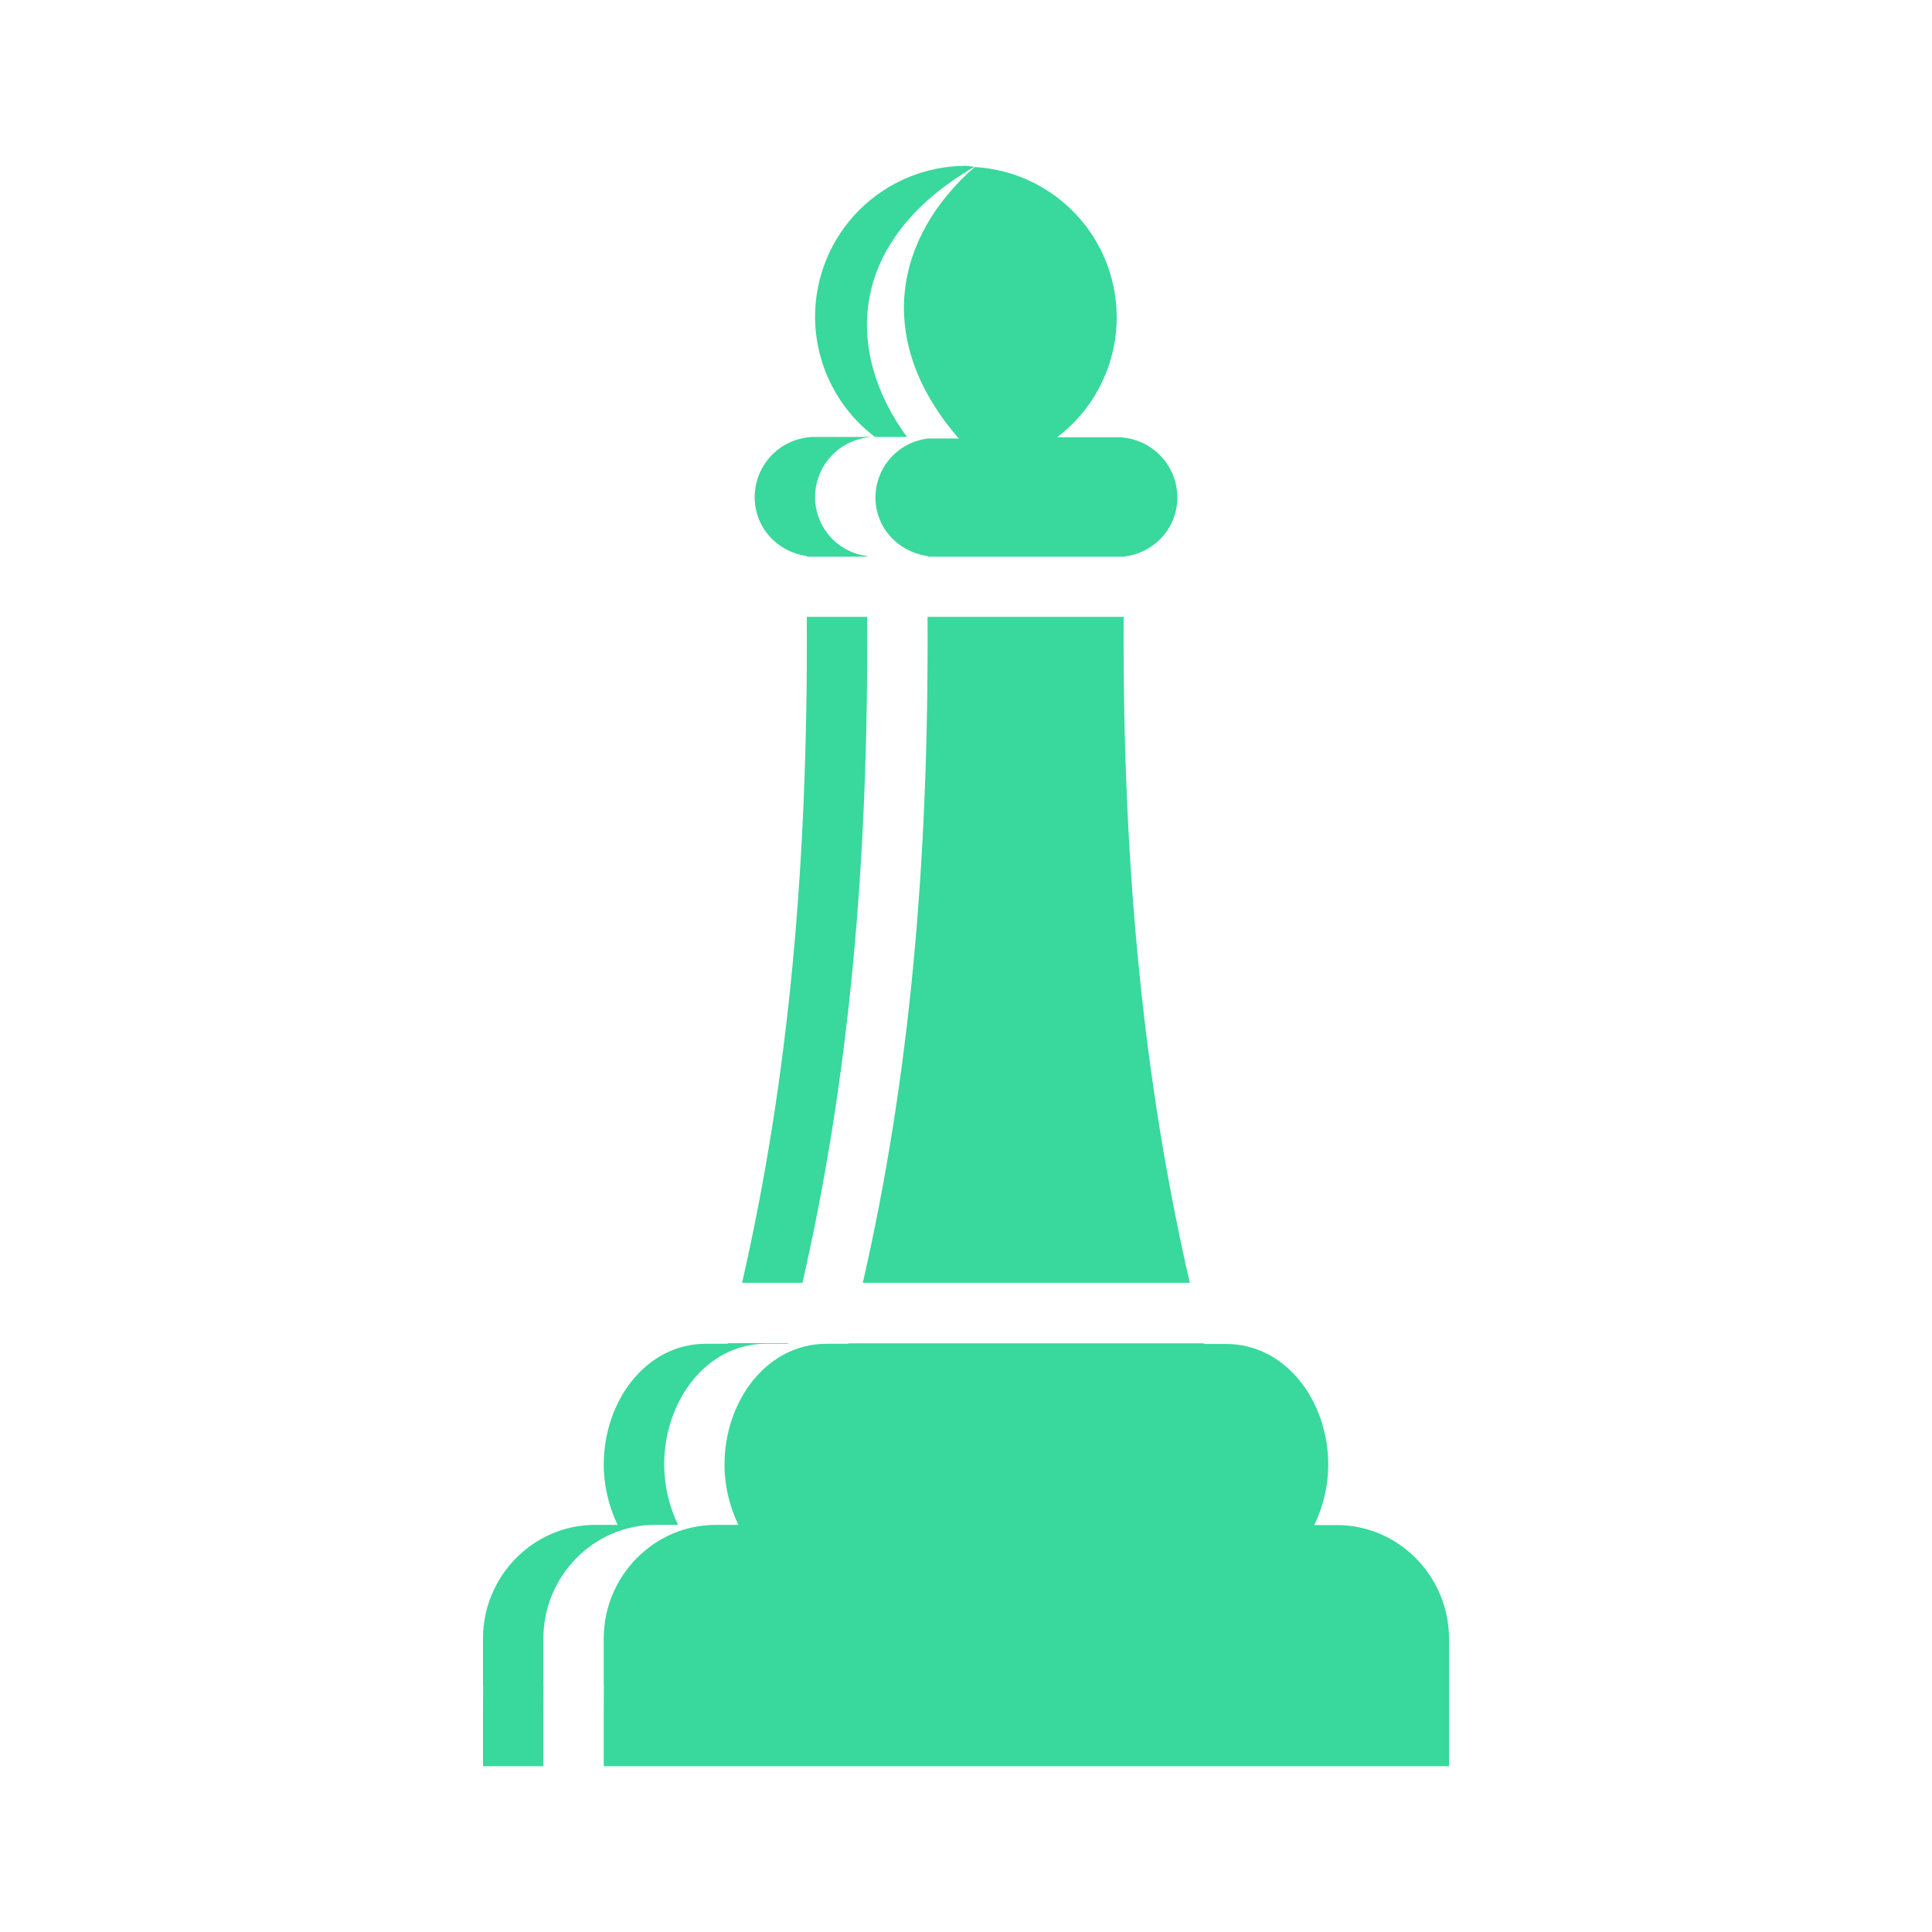
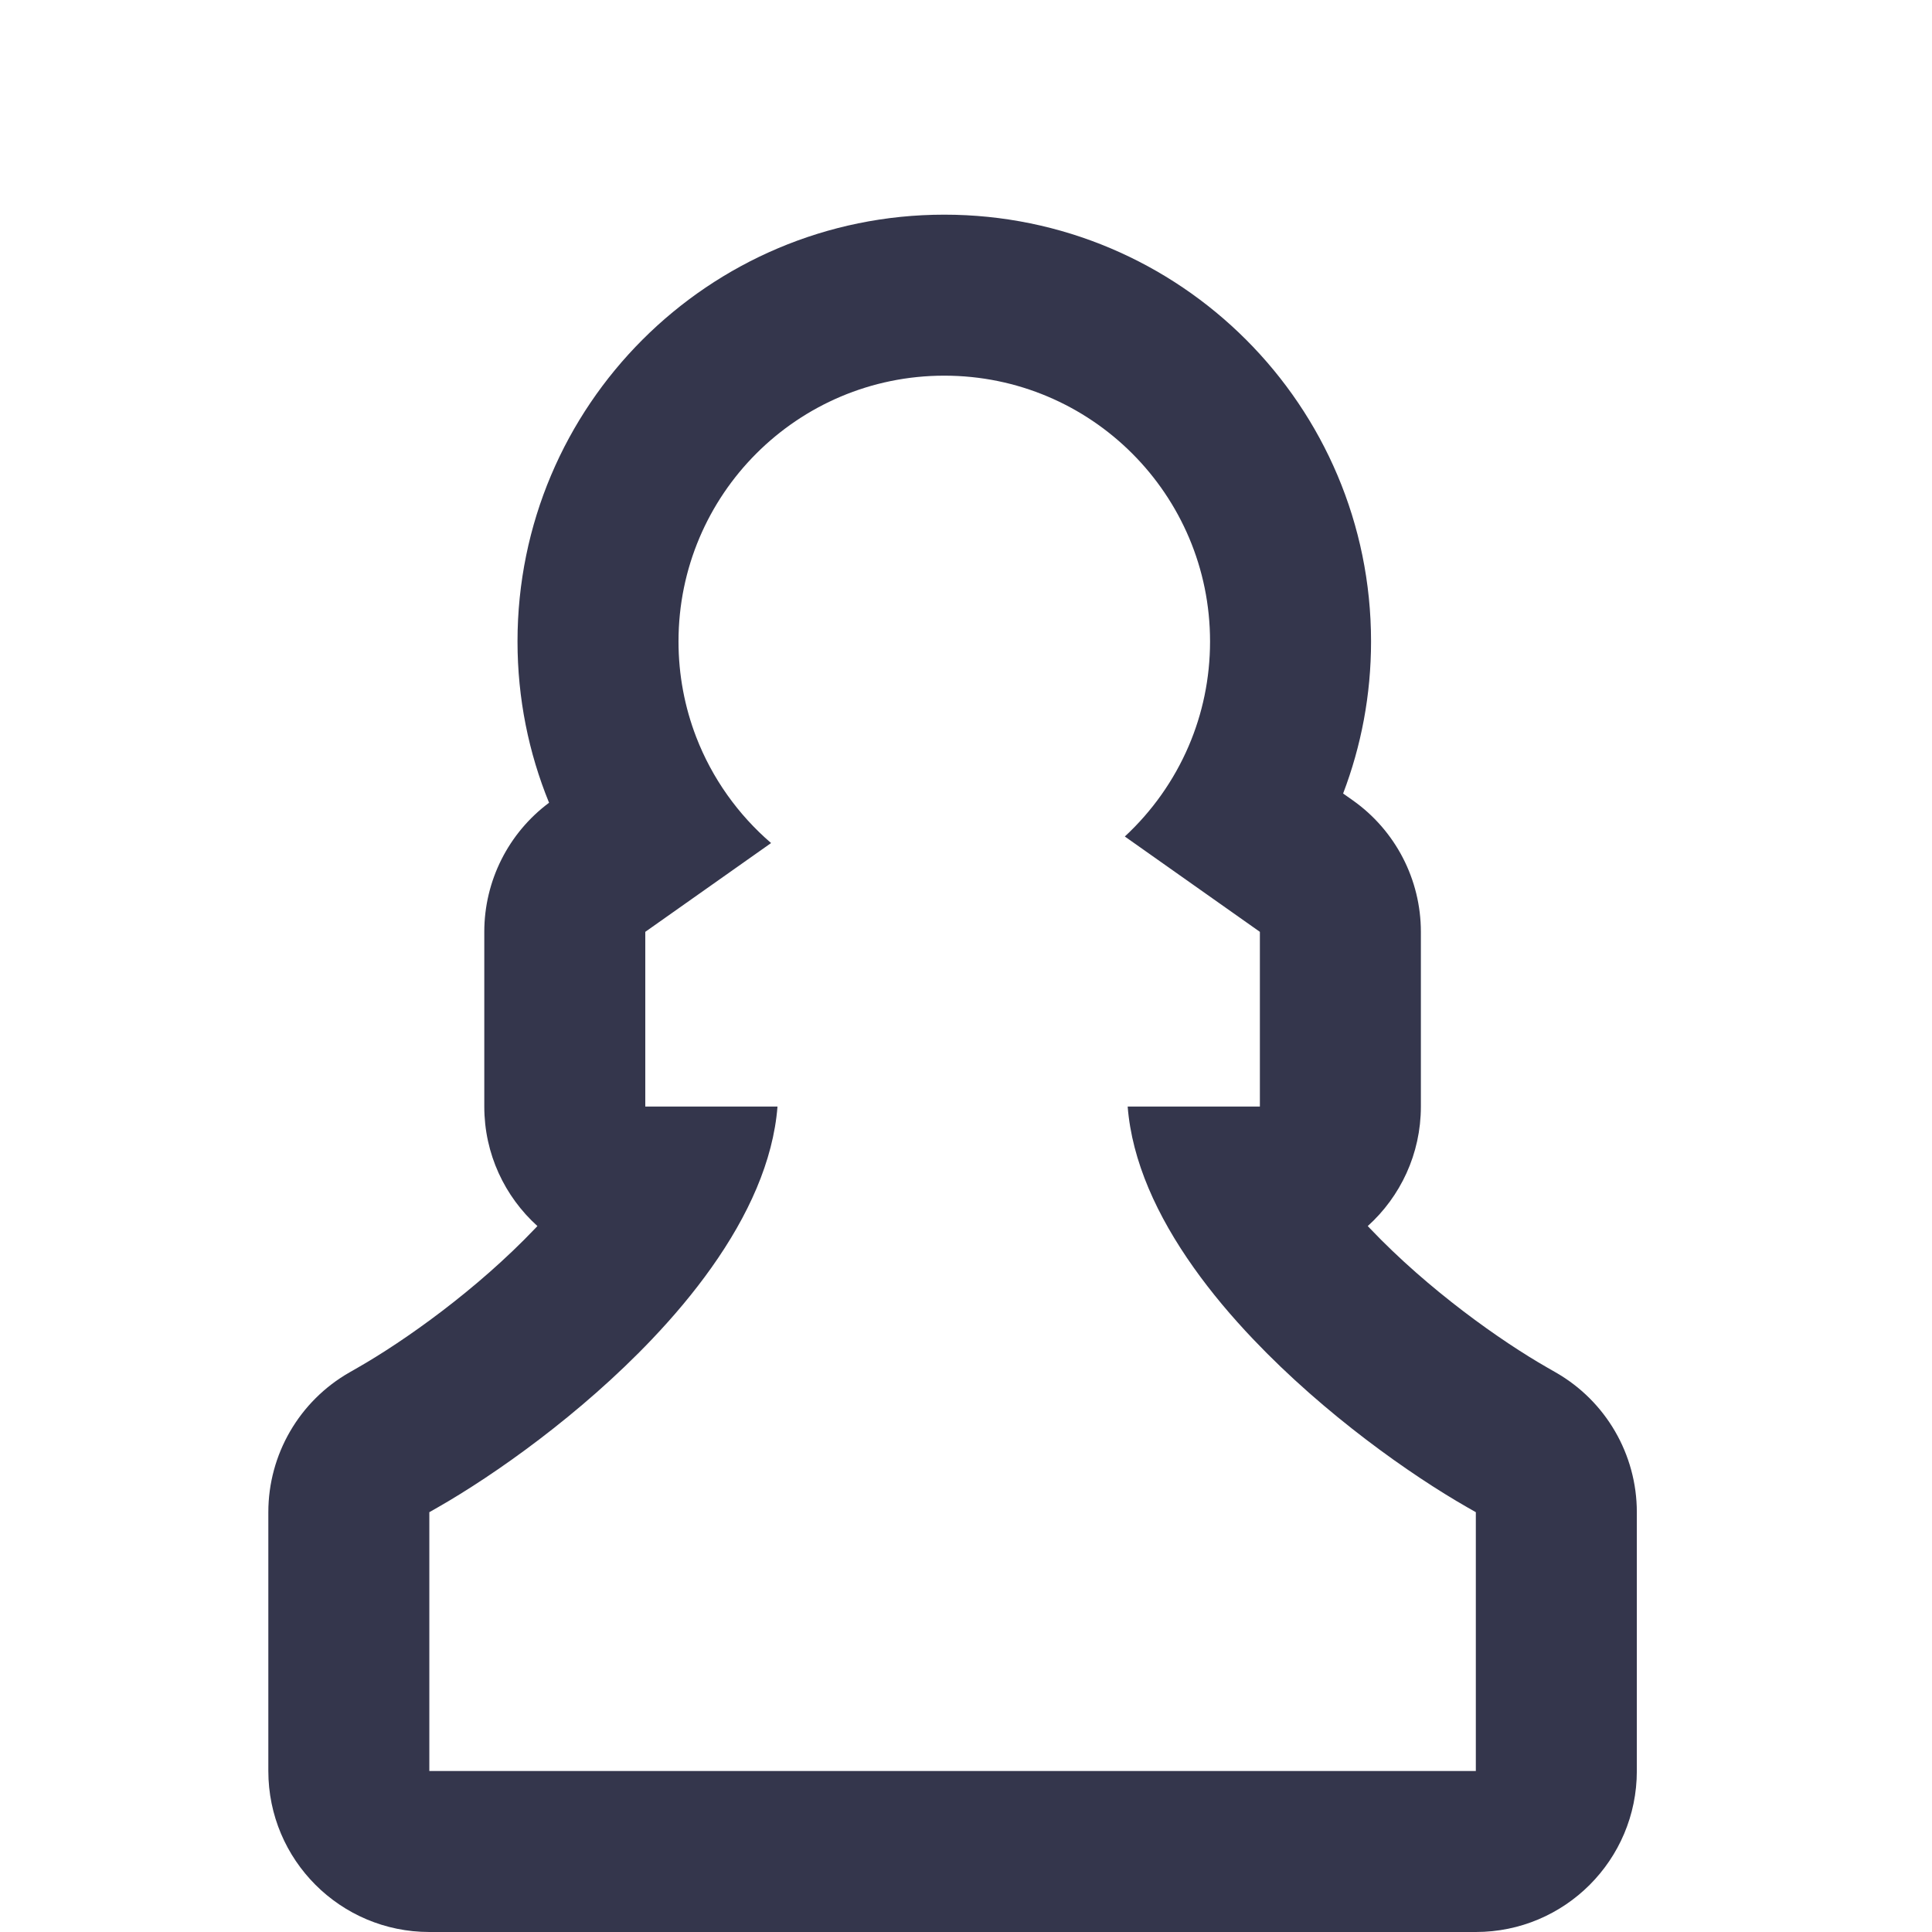
- <svg xmlns="http://www.w3.org/2000/svg" width="32" height="32" viewBox="0 0 32 32" fill="none">
-   <path fill-rule="evenodd" clip-rule="evenodd" d="M16 2.747C15.337 2.747 14.701 3.01 14.232 3.479C13.763 3.948 13.5 4.584 13.5 5.247C13.501 5.633 13.591 6.013 13.763 6.358C13.935 6.704 14.184 7.004 14.492 7.237H13.5C12.946 7.237 12.5 7.683 12.5 8.237C12.5 8.744 12.879 9.142 13.365 9.21V9.22H14.365V9.21C14.127 9.181 13.908 9.066 13.749 8.887C13.59 8.708 13.501 8.477 13.5 8.237C13.5 7.683 13.946 7.237 14.5 7.237H15.022C14.004 5.849 14.002 4.009 16.141 2.761C16.093 2.761 16.047 2.747 16 2.747ZM16.147 2.763C14.826 3.919 14.46 5.628 15.881 7.263H15.373C15.133 7.291 14.912 7.405 14.751 7.585C14.591 7.764 14.501 7.997 14.5 8.238C14.5 8.744 14.879 9.142 15.365 9.21V9.22H18.61C19.109 9.163 19.5 8.757 19.5 8.242C19.5 7.688 19.054 7.242 18.5 7.242H17.51C17.916 6.934 18.218 6.509 18.375 6.024C18.532 5.539 18.537 5.017 18.388 4.529C18.24 4.042 17.945 3.611 17.544 3.296C17.144 2.981 16.656 2.796 16.147 2.767V2.763ZM13.363 10.216C13.386 14.332 13.06 17.886 12.291 21.247H13.291C14.06 17.886 14.386 14.332 14.363 10.217H13.363V10.216ZM15.363 10.216C15.386 14.332 15.06 17.886 14.291 21.247H19.707C18.934 17.884 18.59 14.331 18.611 10.217H15.363V10.216ZM12.055 22.247L12.053 22.257H11.692C10.693 22.257 10 23.213 10 24.257C10 24.614 10.085 24.957 10.23 25.257H9.854C8.83 25.257 8 26.11 8 27.137V27.91L8.002 27.92V27.93L8 28.29V29.254H9V28.291L9.002 27.93V27.92L9 27.91V27.136C9 26.109 9.83 25.256 10.854 25.256H11.231C11.08 24.944 11.002 24.602 11.001 24.256C11.001 23.213 11.693 22.256 12.691 22.256H13.053L13.055 22.246L12.055 22.247ZM14.055 22.247L14.053 22.257H13.692C12.693 22.257 12 23.213 12 24.257C12 24.614 12.085 24.957 12.23 25.257H11.854C10.83 25.257 10 26.109 10 27.137V27.91L10.002 27.92V27.93L10 28.29V29.254H24V27.14C24 26.113 23.169 25.26 22.145 25.26H21.768C21.92 24.948 21.999 24.607 22 24.26C22 23.217 21.305 22.26 20.307 22.26H19.945L19.943 22.25H14.055V22.247Z" fill="#39D89C" />
+ <svg xmlns="http://www.w3.org/2000/svg" width="72" height="72" viewBox="0 0 72 72" fill="none">
+   <path fill-rule="evenodd" clip-rule="evenodd" d="M57.977 51.146L57.665 50.967C55.946 49.985 53.236 48.073 51.052 45.776L50.972 45.692C52.188 44.594 52.952 43.005 52.952 41.238V34.727C52.952 32.777 52.005 30.949 50.413 29.825L50.054 29.572C50.726 27.811 51.095 25.9 51.095 23.905C51.095 15.121 43.974 8 35.191 8C26.407 8 19.286 15.121 19.286 23.905C19.286 26.031 19.704 28.061 20.462 29.916C18.945 31.046 18.048 32.829 18.048 34.727V41.238C18.048 43.005 18.812 44.594 20.028 45.692L19.948 45.776C17.764 48.073 15.054 49.985 13.335 50.967L13.023 51.146C11.154 52.214 10 54.202 10 56.355V66C10 69.314 12.686 72 16 72H55C58.314 72 61 69.314 61 66V56.355C61 54.202 59.846 52.214 57.977 51.146ZM28.736 31.418C27.505 30.359 26.537 29.004 25.944 27.463C25.519 26.358 25.286 25.159 25.286 23.905C25.286 18.434 29.72 14 35.191 14C40.661 14 45.095 18.434 45.095 23.905C45.095 25.288 44.812 26.605 44.3 27.8C43.748 29.088 42.932 30.235 41.919 31.174L46.952 34.727V41.238H42.025C42.185 43.277 43.121 45.317 44.484 47.238C45.138 48.161 45.891 49.057 46.705 49.911C49.364 52.708 52.563 54.963 54.688 56.177L55 56.355V66H16V56.355L16.312 56.177C18.437 54.963 21.636 52.708 24.296 49.911C25.109 49.057 25.862 48.161 26.516 47.238C27.879 45.317 28.815 43.277 28.975 41.238H24.048V34.727L28.736 31.418Z" fill="#34364C" />
</svg>
